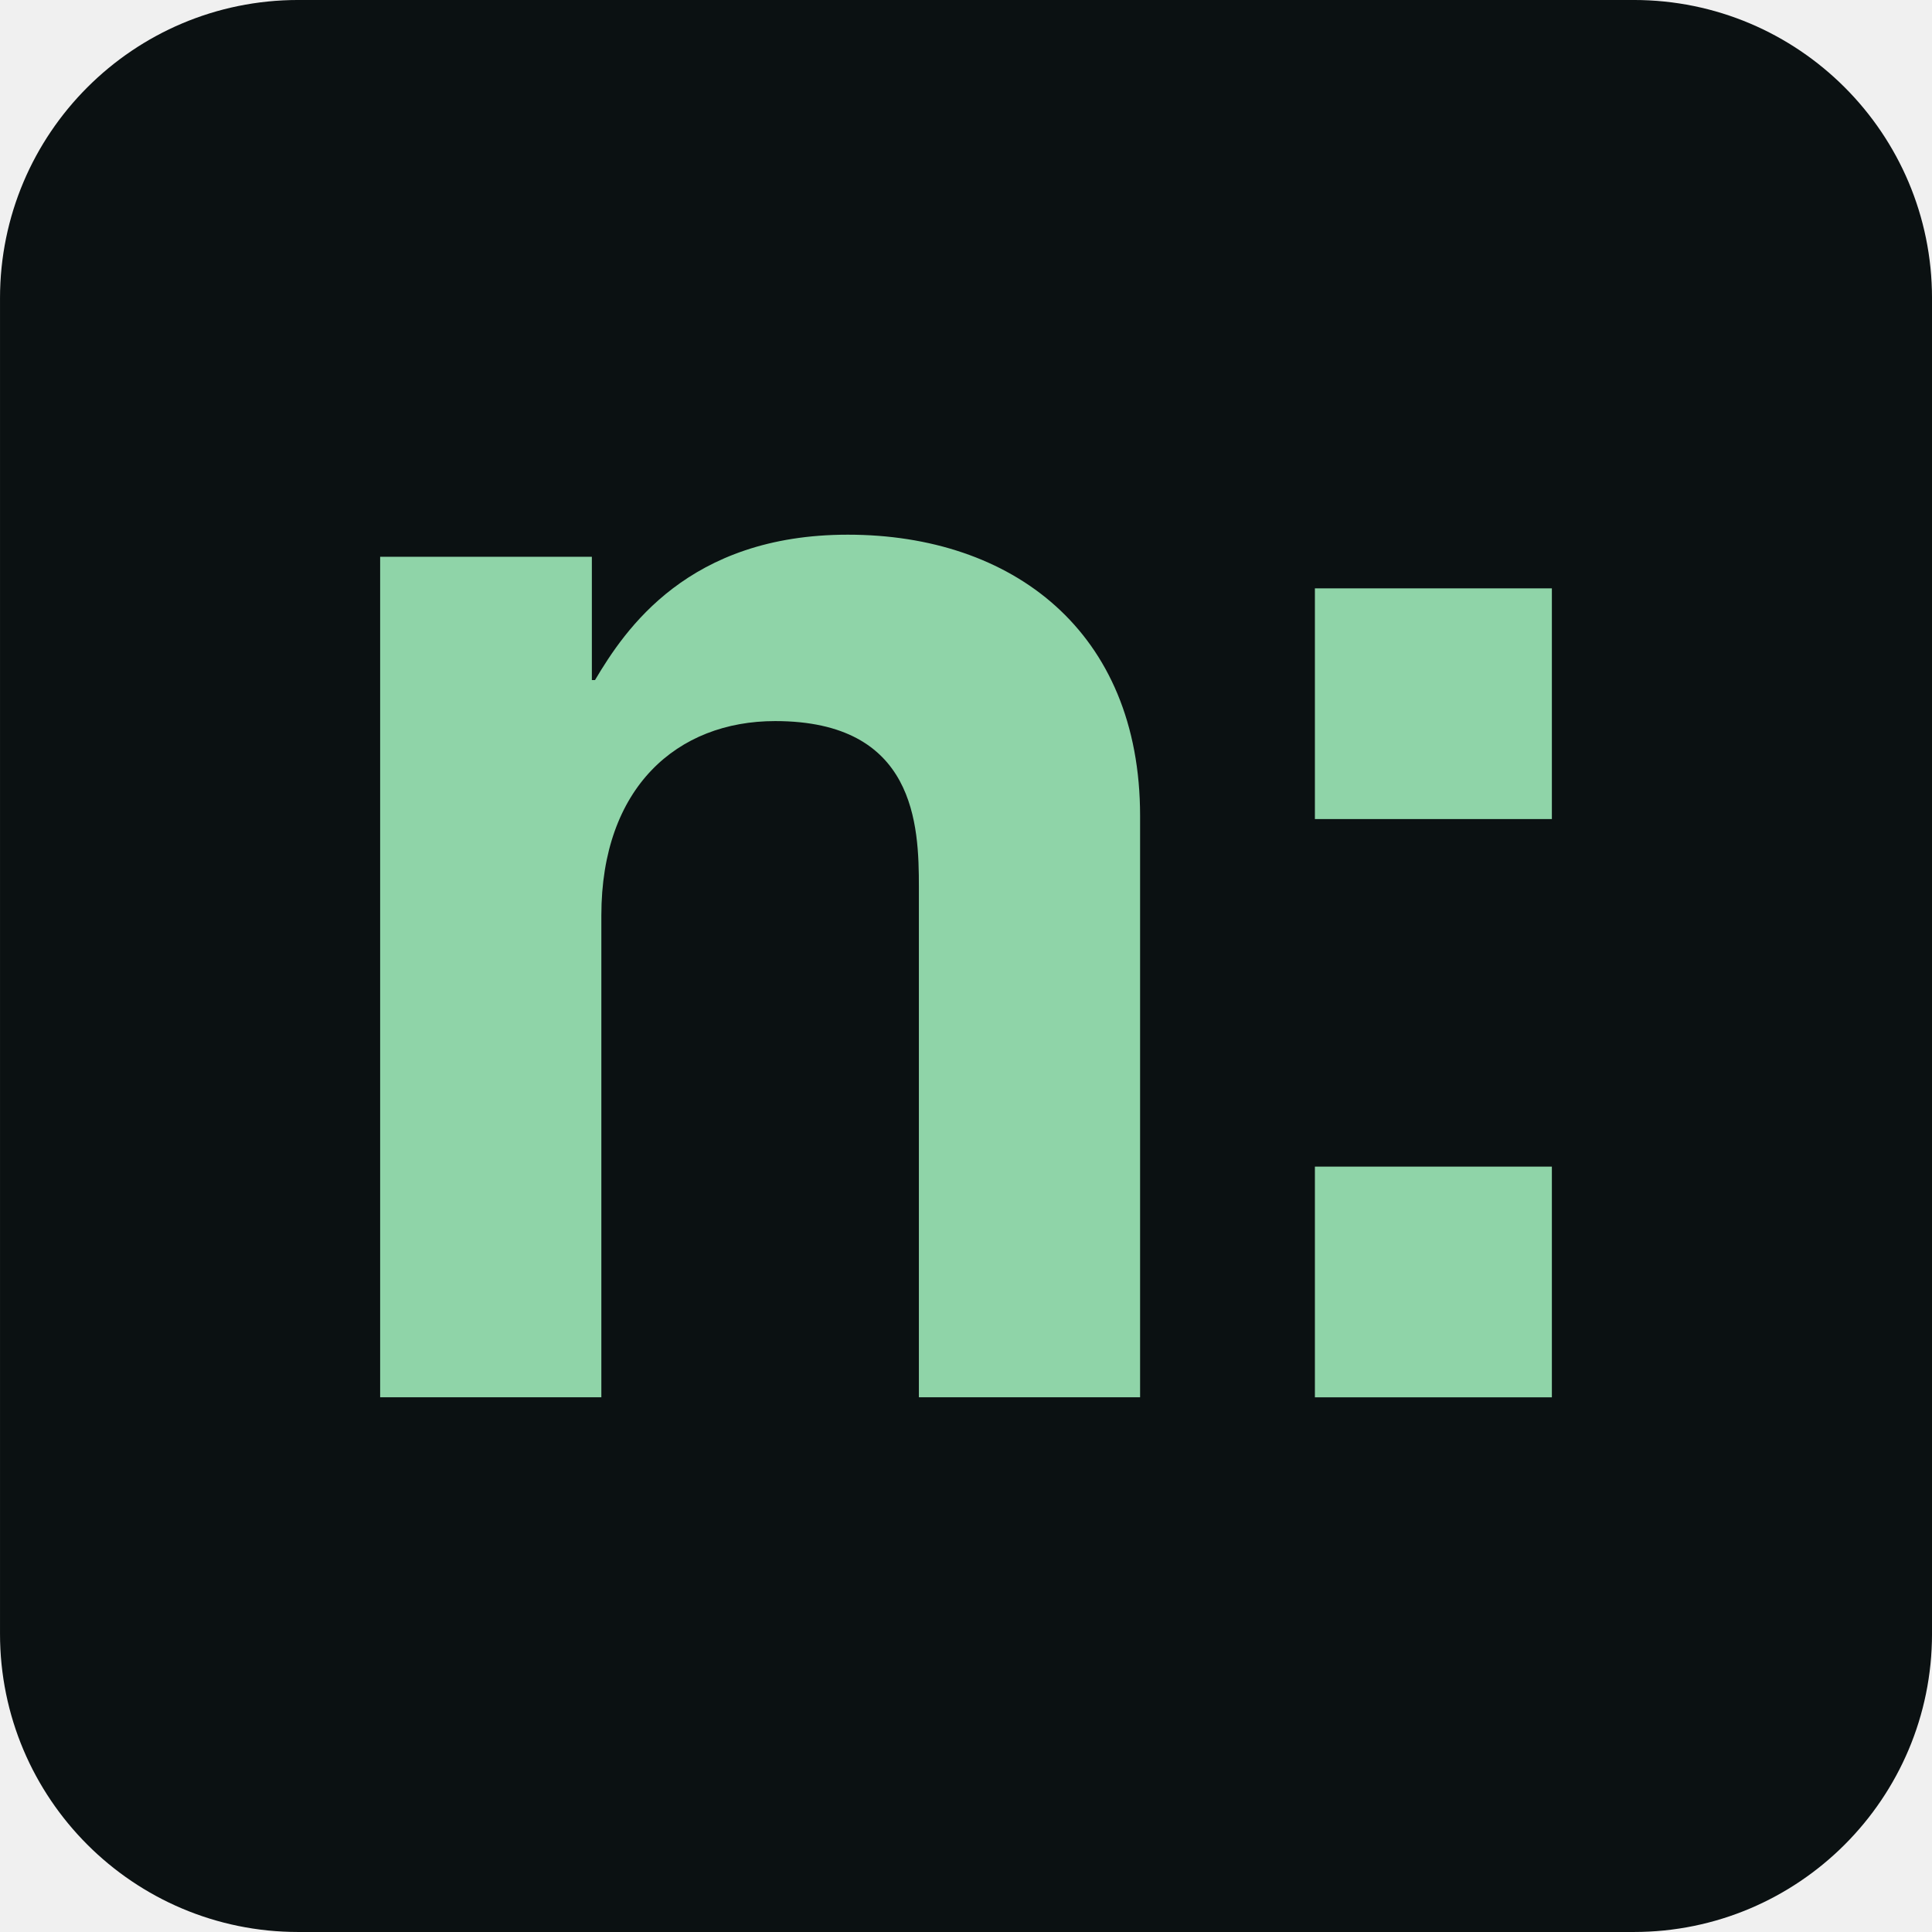
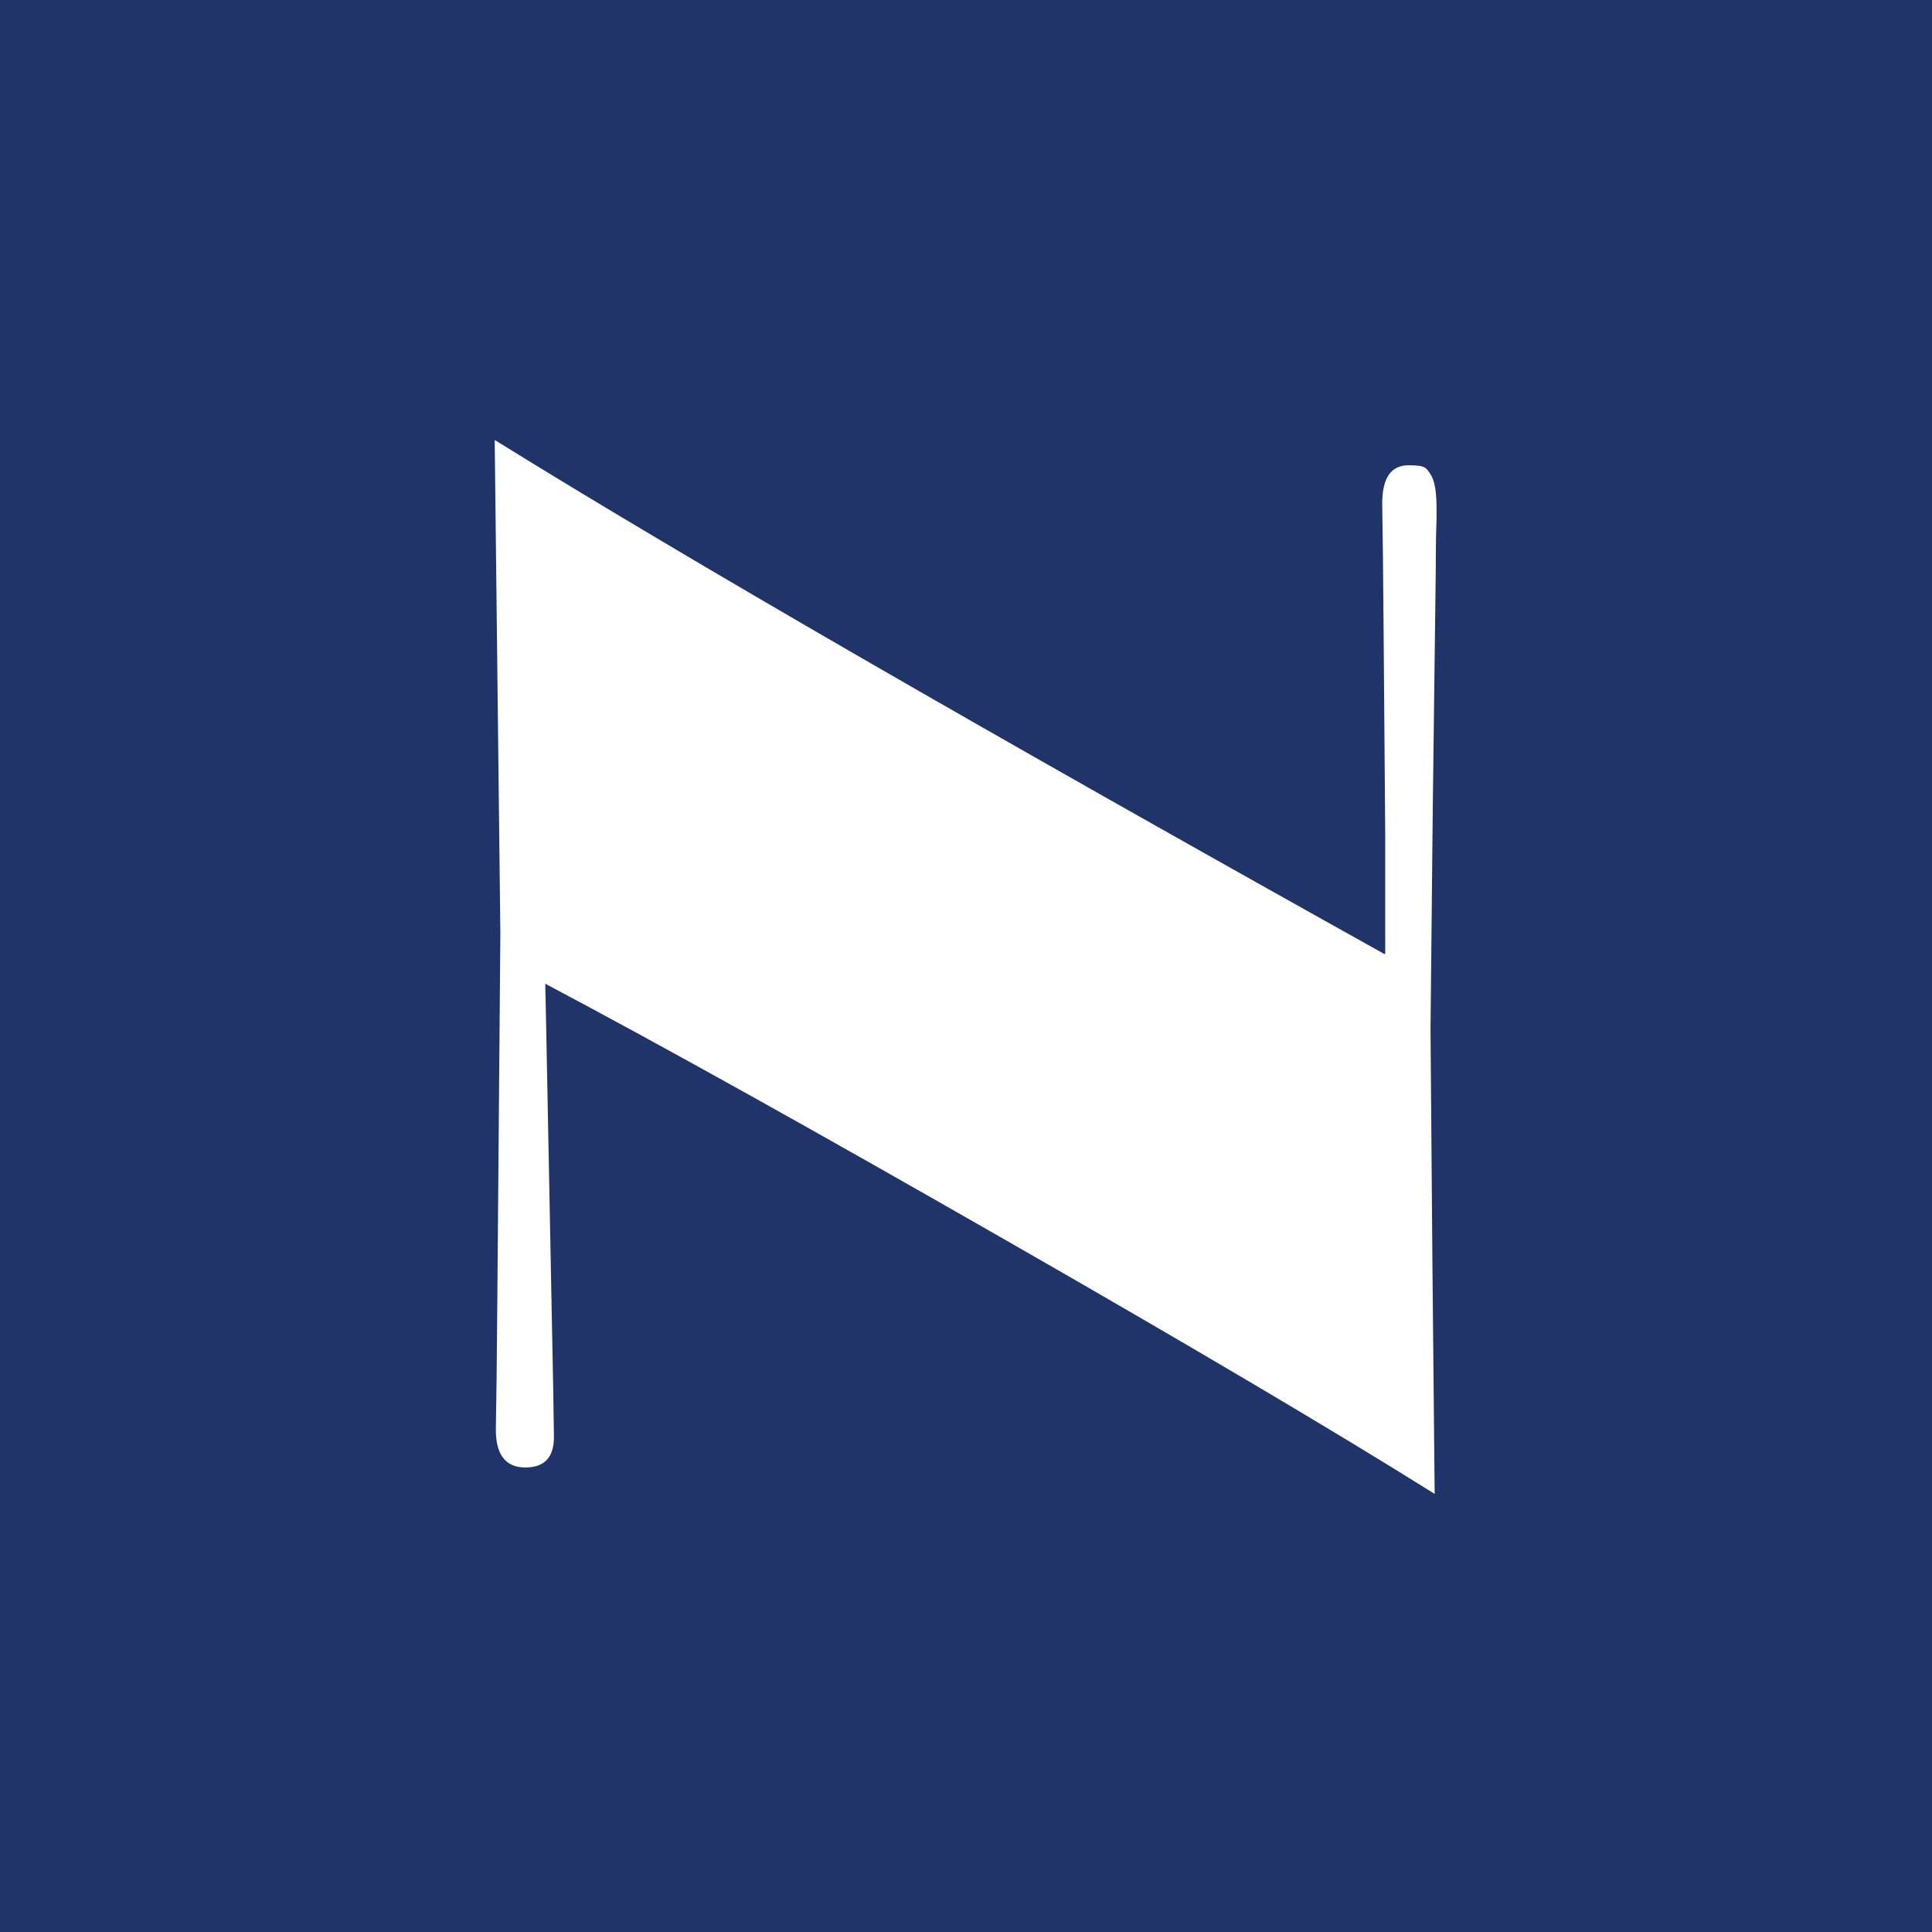
- <svg xmlns="http://www.w3.org/2000/svg" width="39.688mm" height="39.688mm" viewBox="0 0 39.688 39.688" version="1.1" id="svg1" xml:space="preserve">
-   <defs id="defs1" />
-   <g id="layer1">
-     <g id="g1" transform="translate(-32.54375,-24.60625)">
-       <rect style="fill:#0b1112;fill-opacity:1;stroke-width:1.065" id="rect1" width="39.688" height="39.688" x="32.544" y="24.606" ry="6.126" />
-       <path d="m 55.964,41.367 c 0,-3.797 -2.629,-5.777 -6.004,-5.777 -3.278,0 -4.576,1.947 -5.193,2.986 h -0.065 v -2.532 h -4.349 v 17.266 h 4.544 v -9.899 c 0,-2.629 1.558,-3.992 3.57,-3.992 2.889,0 2.953,2.142 2.953,3.408 v 10.483 h 4.544 z m 8.459,7.205 h -4.868 v 4.739 h 4.868 z m 0,-11.879 h -4.868 v 4.739 h 4.868 z" id="text2-9" style="font-weight:bold;font-size:32.456px;font-family:'Helvetica LT Std';-inkscape-font-specification:'Helvetica LT Std, Bold';letter-spacing:-0.405px;word-spacing:-0.45px;fill:#8fd4a8;stroke-width:1.065" aria-label="n:" />
-     </g>
-   </g>
+ <svg xmlns="http://www.w3.org/2000/svg" id="Layer_1" width="512" height="512" version="1.1" viewBox="0 0 512 512">
+   <defs>
+     <style>
+       .st0 {
+         fill: #21346a;
+       }
+ 
+       .st1 {
+         fill: #fff;
+       }
+     </style>
+   </defs>
+   <rect class="st0" x="-30.2" y="-28.7" width="583.6" height="565.4" />
+   <path class="st1" d="M367.1,252.6v-31.6l-.4-50.2-.2-22.9-.2-14.4c0-6.8,2.3-10.2,7-10.2s4.7.8,5.8,2.4c1.1,1.6,1.6,4.6,1.6,9v2.6c-.1,2.6-.2,7-.2,13.1l-.8,63.8-.6,58.5.5,61.5.6,61.7c-26-16.3-64-38.8-114.1-67.5-50.1-28.7-90.6-51.3-121.6-67.7l.2,9.3,1.9,97.7.2,13.1c0,5.4-2.5,8.1-7.6,8.1s-7.8-3.3-7.8-10l.2-13.2.2-21.4.8-97-1.5-130.7c51.1,31.7,129.8,77.1,235.9,136.3Z" />
</svg>
